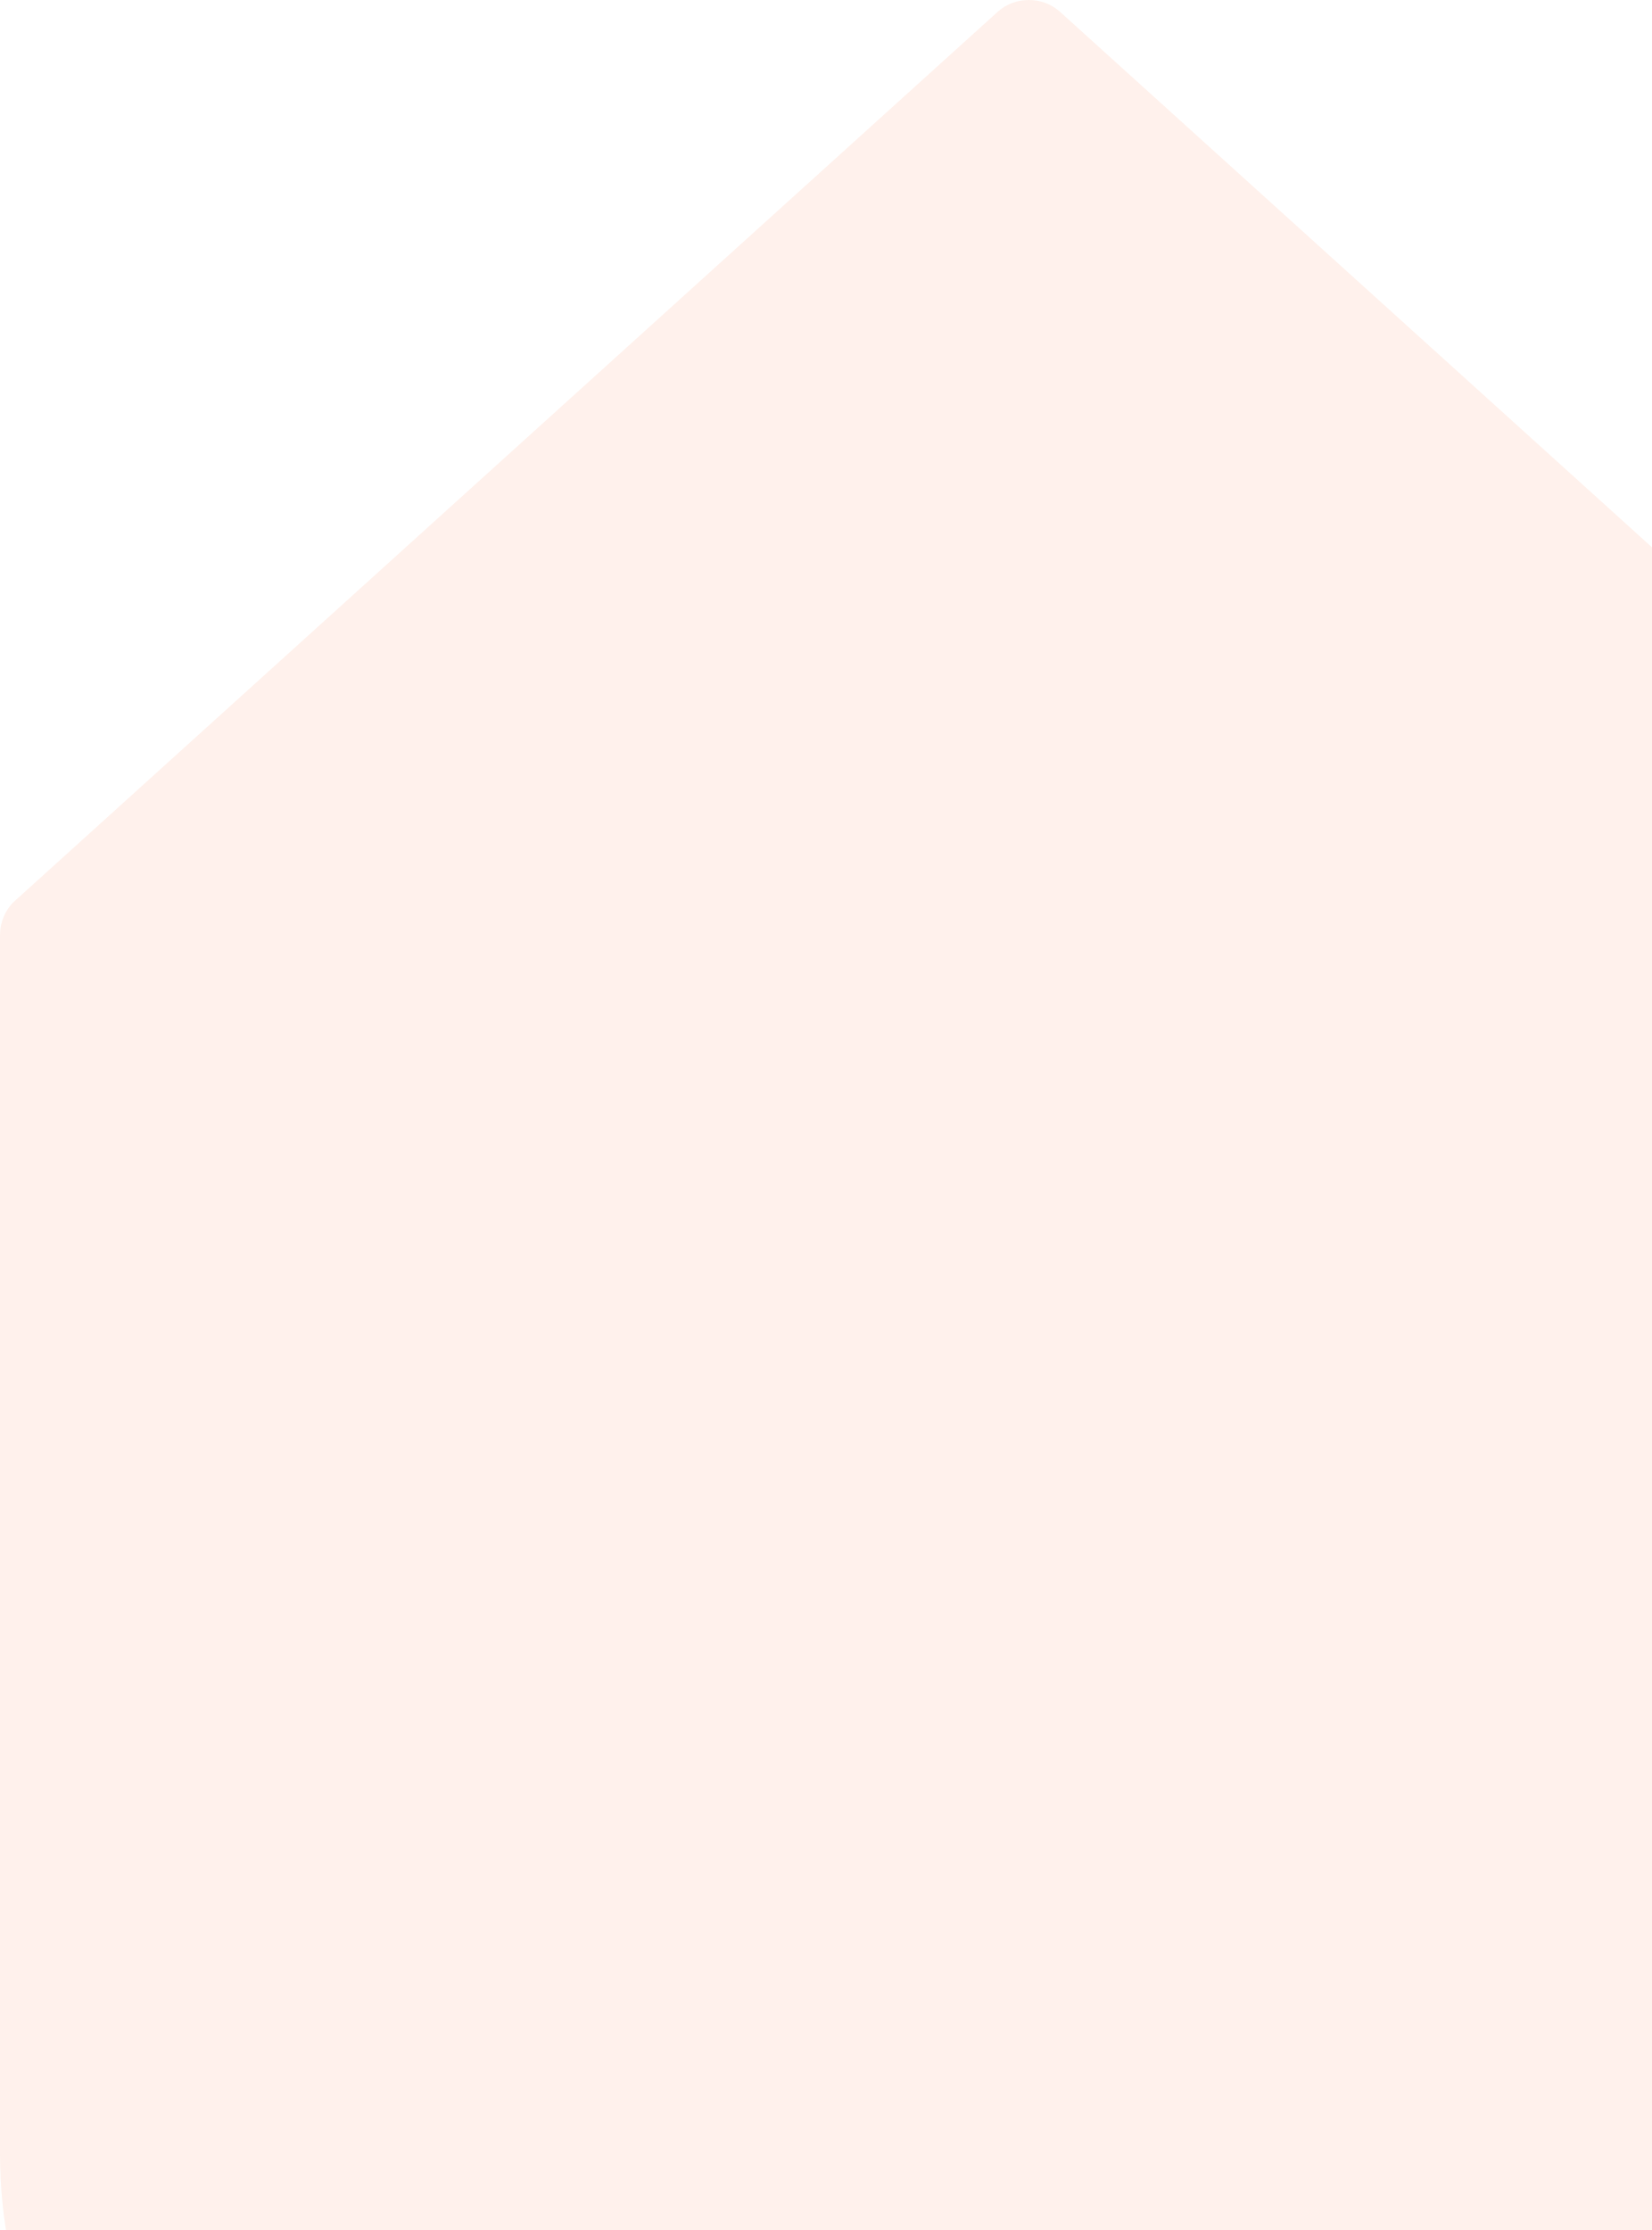
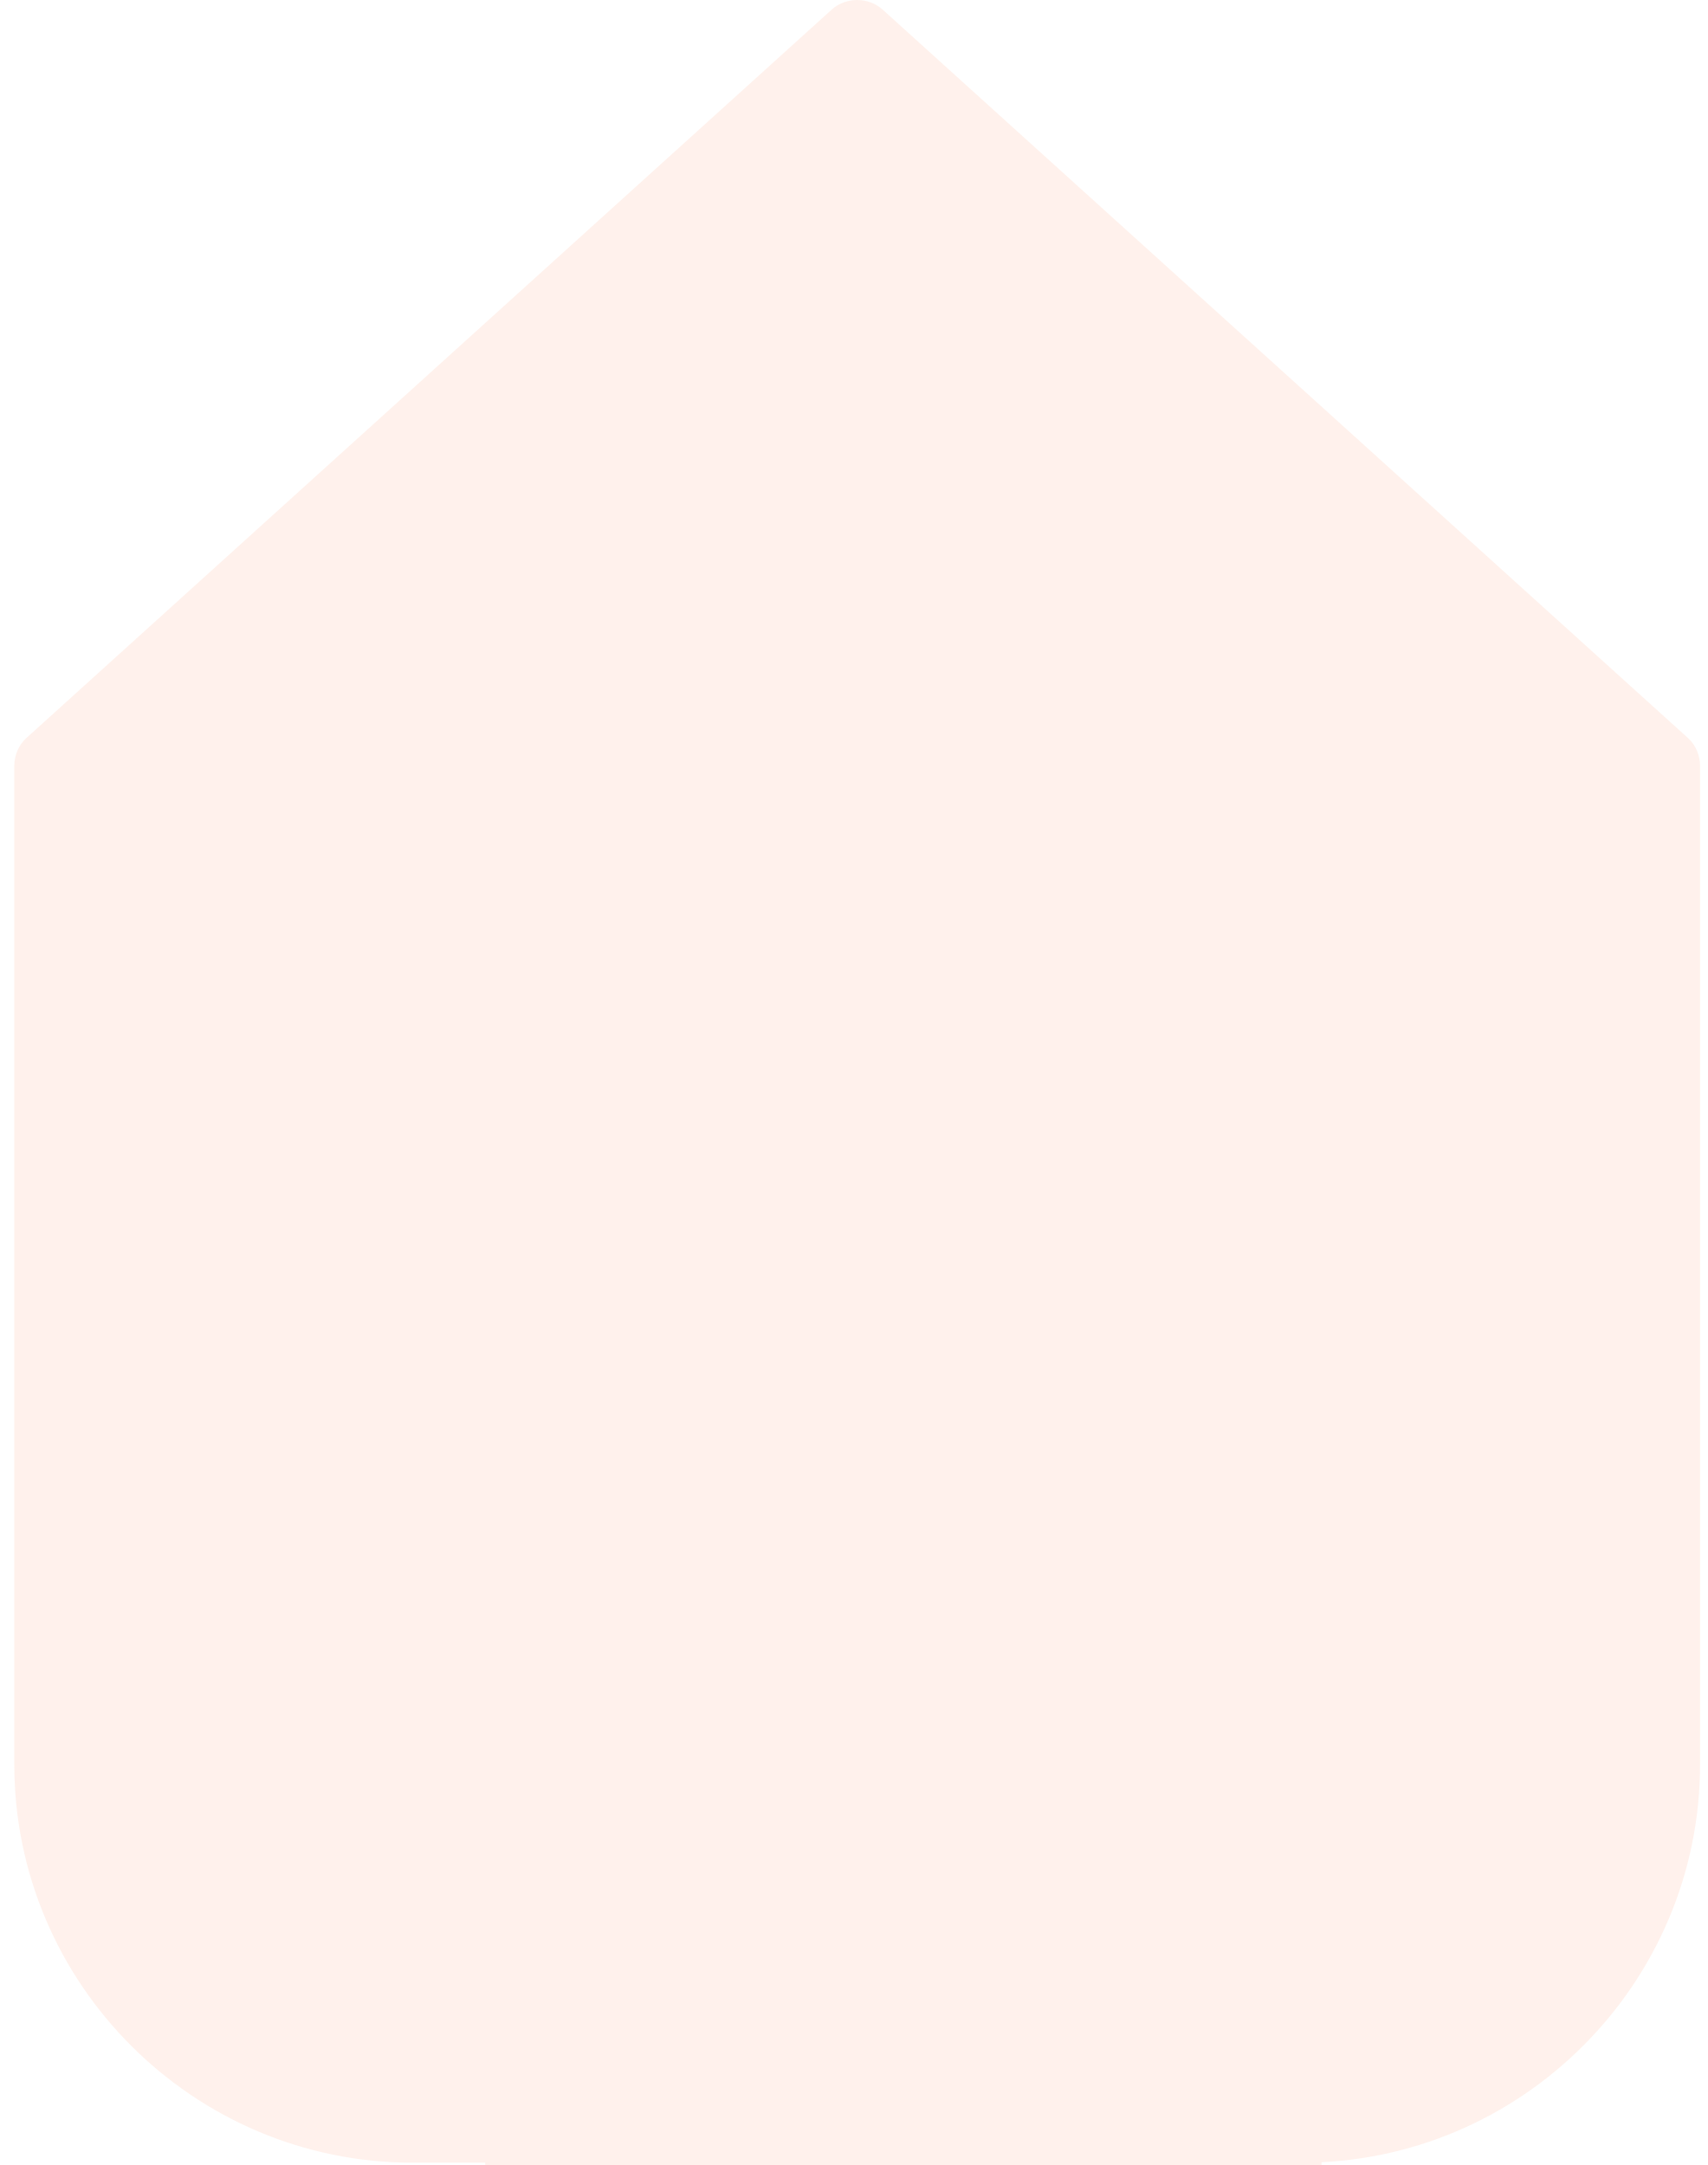
- <svg xmlns="http://www.w3.org/2000/svg" width="40" height="54" viewBox="0 0 40 54" fill="none">
+ <svg xmlns="http://www.w3.org/2000/svg" width="41" height="52" viewBox="0 0 41 52" fill="none">
  <g opacity="0.1">
-     <path d="M11.773 63.932H16.514C17.131 63.932 17.616 63.447 17.616 62.83V52.048C17.616 48.014 20.879 44.751 24.913 44.751C26.854 44.751 28.684 45.522 30.073 46.889C31.44 48.278 32.211 50.108 32.211 52.048V62.83C32.211 63.447 32.696 63.932 33.314 63.932H38.054C44.536 63.932 49.827 58.641 49.827 52.159V22.637C49.827 22.329 49.695 22.02 49.474 21.821L25.663 0.281C25.244 -0.094 24.583 -0.094 24.164 0.281L0.353 21.821C0.132 22.02 0 22.328 0 22.637V52.159C0 58.641 5.291 63.932 11.773 63.932Z" fill="#FE753F" />
-     <rect x="13.919" y="35.23" width="24.72" height="28.769" fill="#FE753F" />
+     <path d="M9.908 51.945H13.76C14.261 51.945 14.655 51.55 14.655 51.049V42.289C14.655 39.011 17.307 36.36 20.585 36.36C22.161 36.36 23.648 36.987 24.777 38.097C25.887 39.226 26.514 40.713 26.514 42.289V51.049C26.514 51.55 26.908 51.945 27.41 51.945H31.261C36.528 51.945 40.827 47.645 40.827 42.379V18.393C40.827 18.142 40.72 17.891 40.541 17.73L21.194 0.228C20.854 -0.076 20.316 -0.076 19.976 0.228L0.629 17.73C0.45 17.891 0.343 18.142 0.343 18.393V42.379C0.343 47.645 4.642 51.945 9.908 51.945Z" fill="#FE753F" />
+     <rect x="11.652" y="28.625" width="20.085" height="23.375" fill="#FE753F" />
  </g>
</svg>
